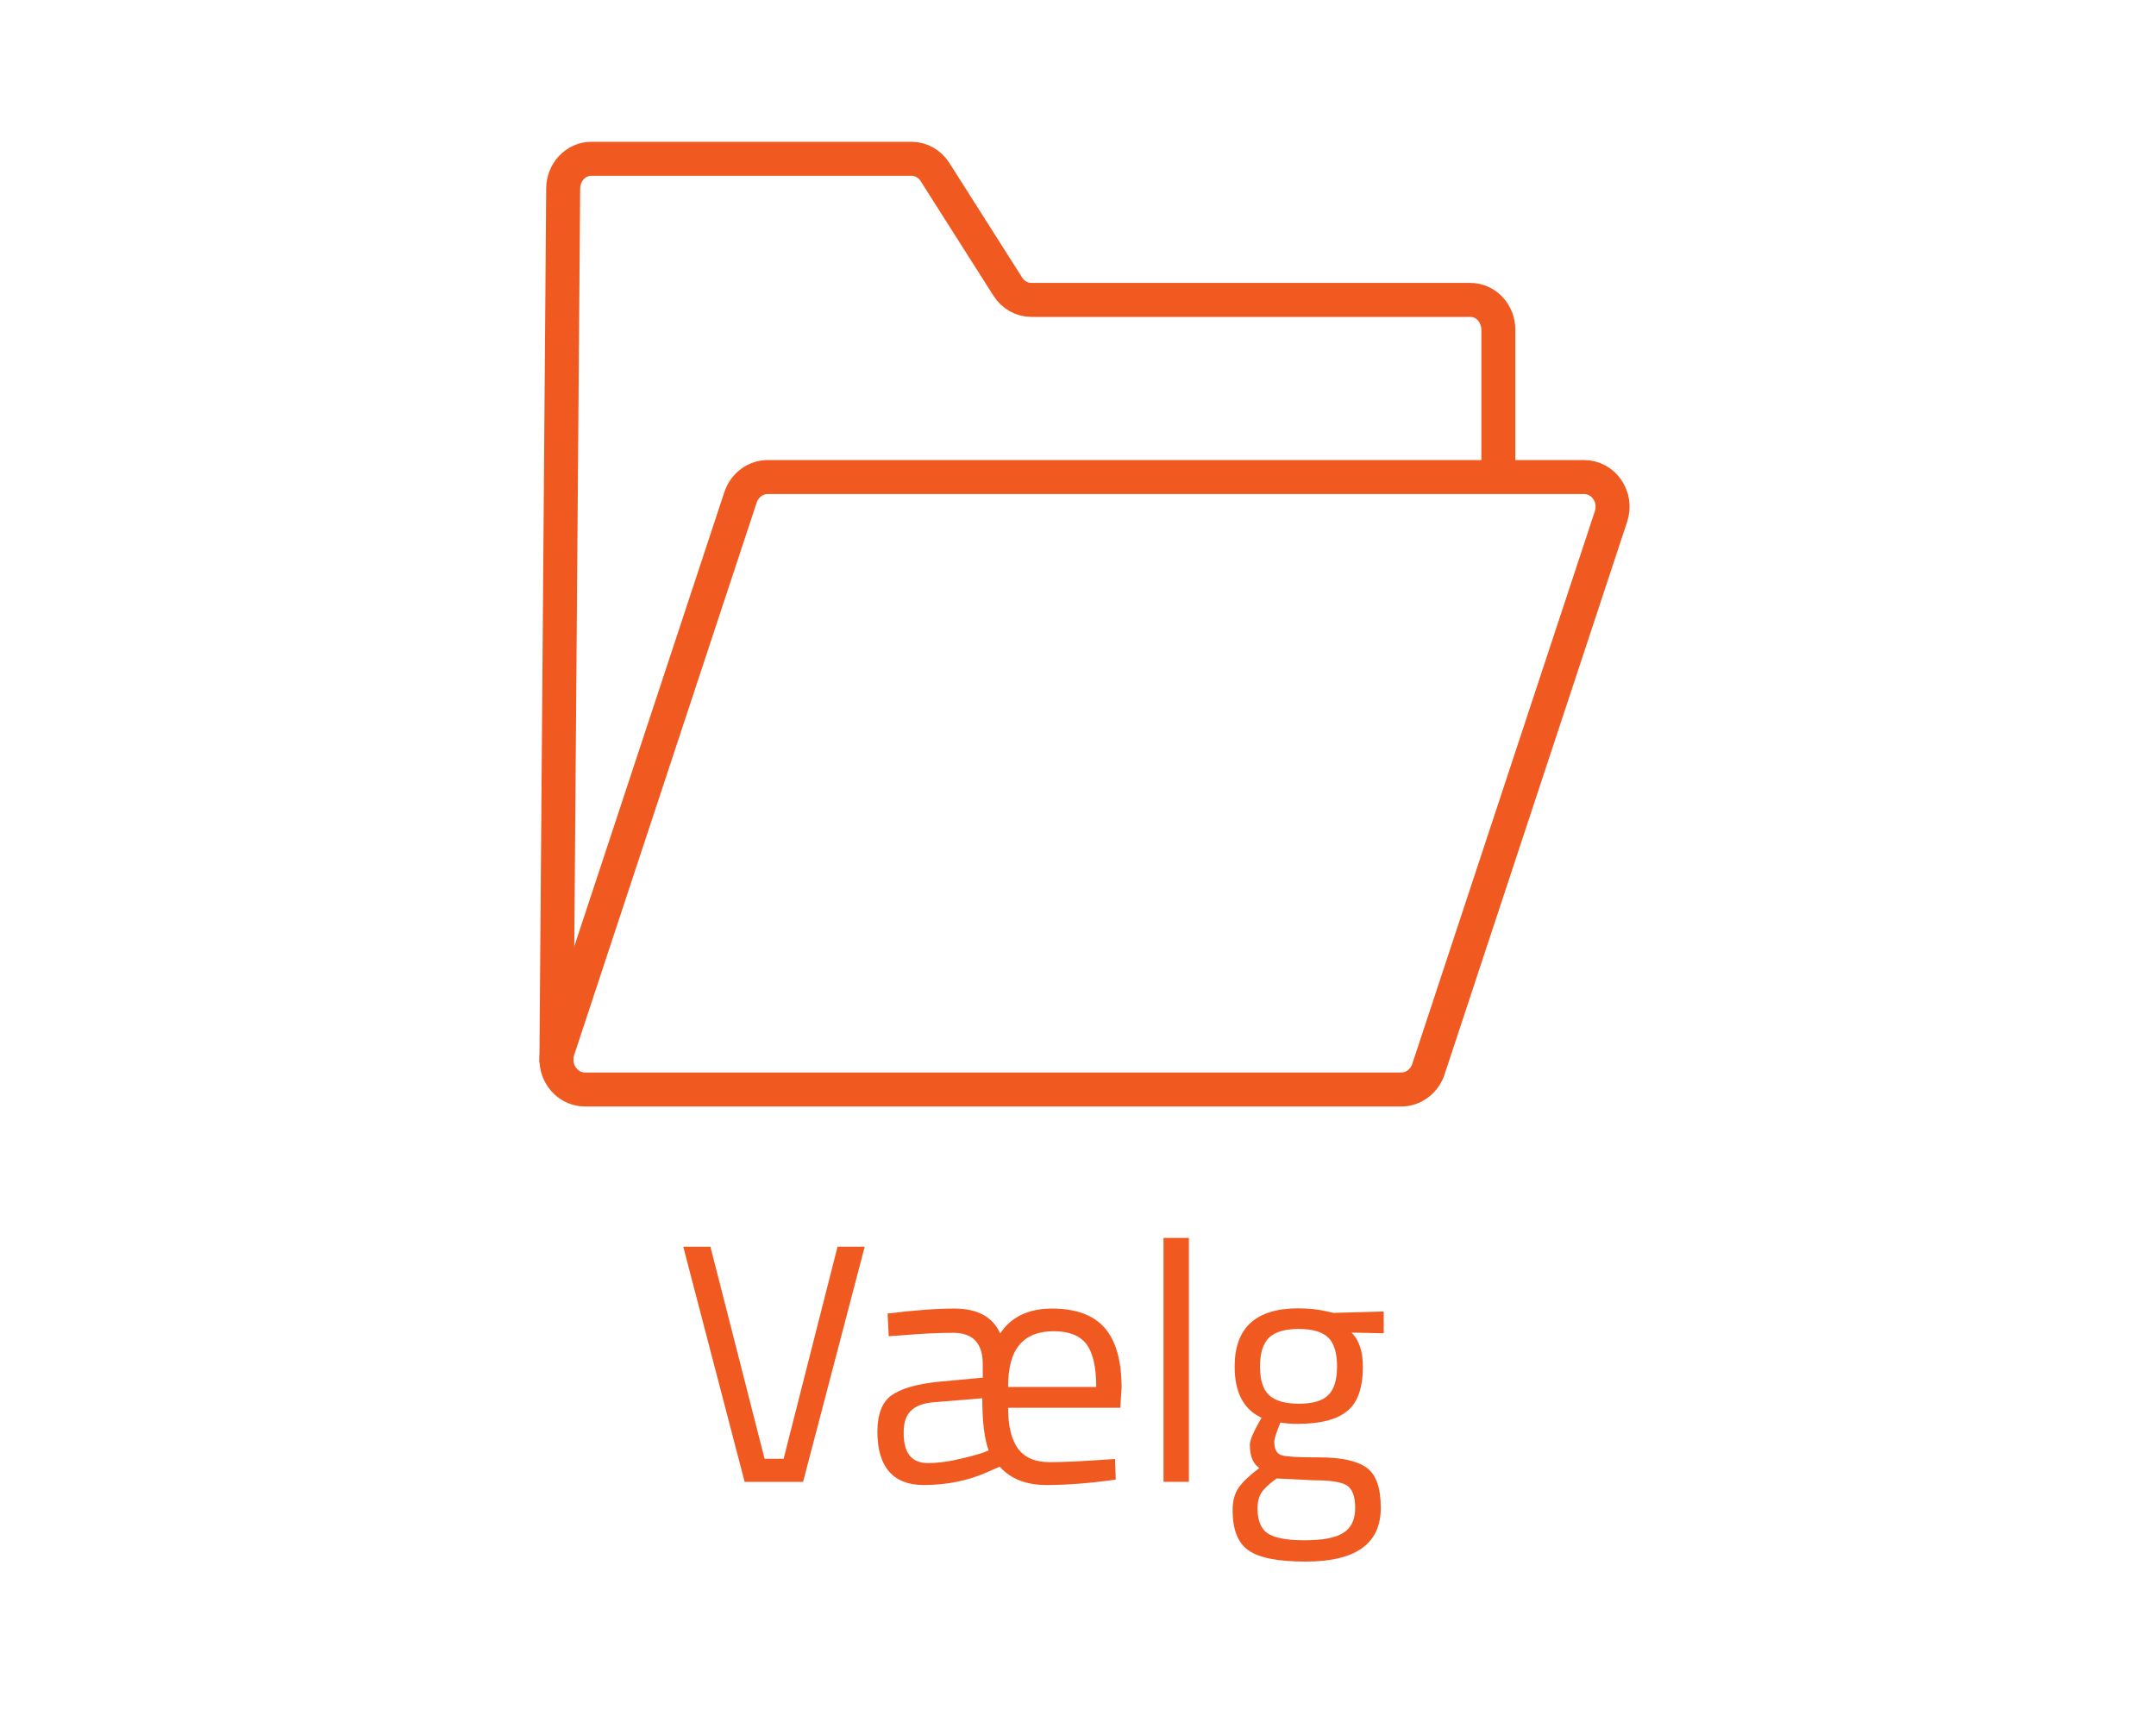
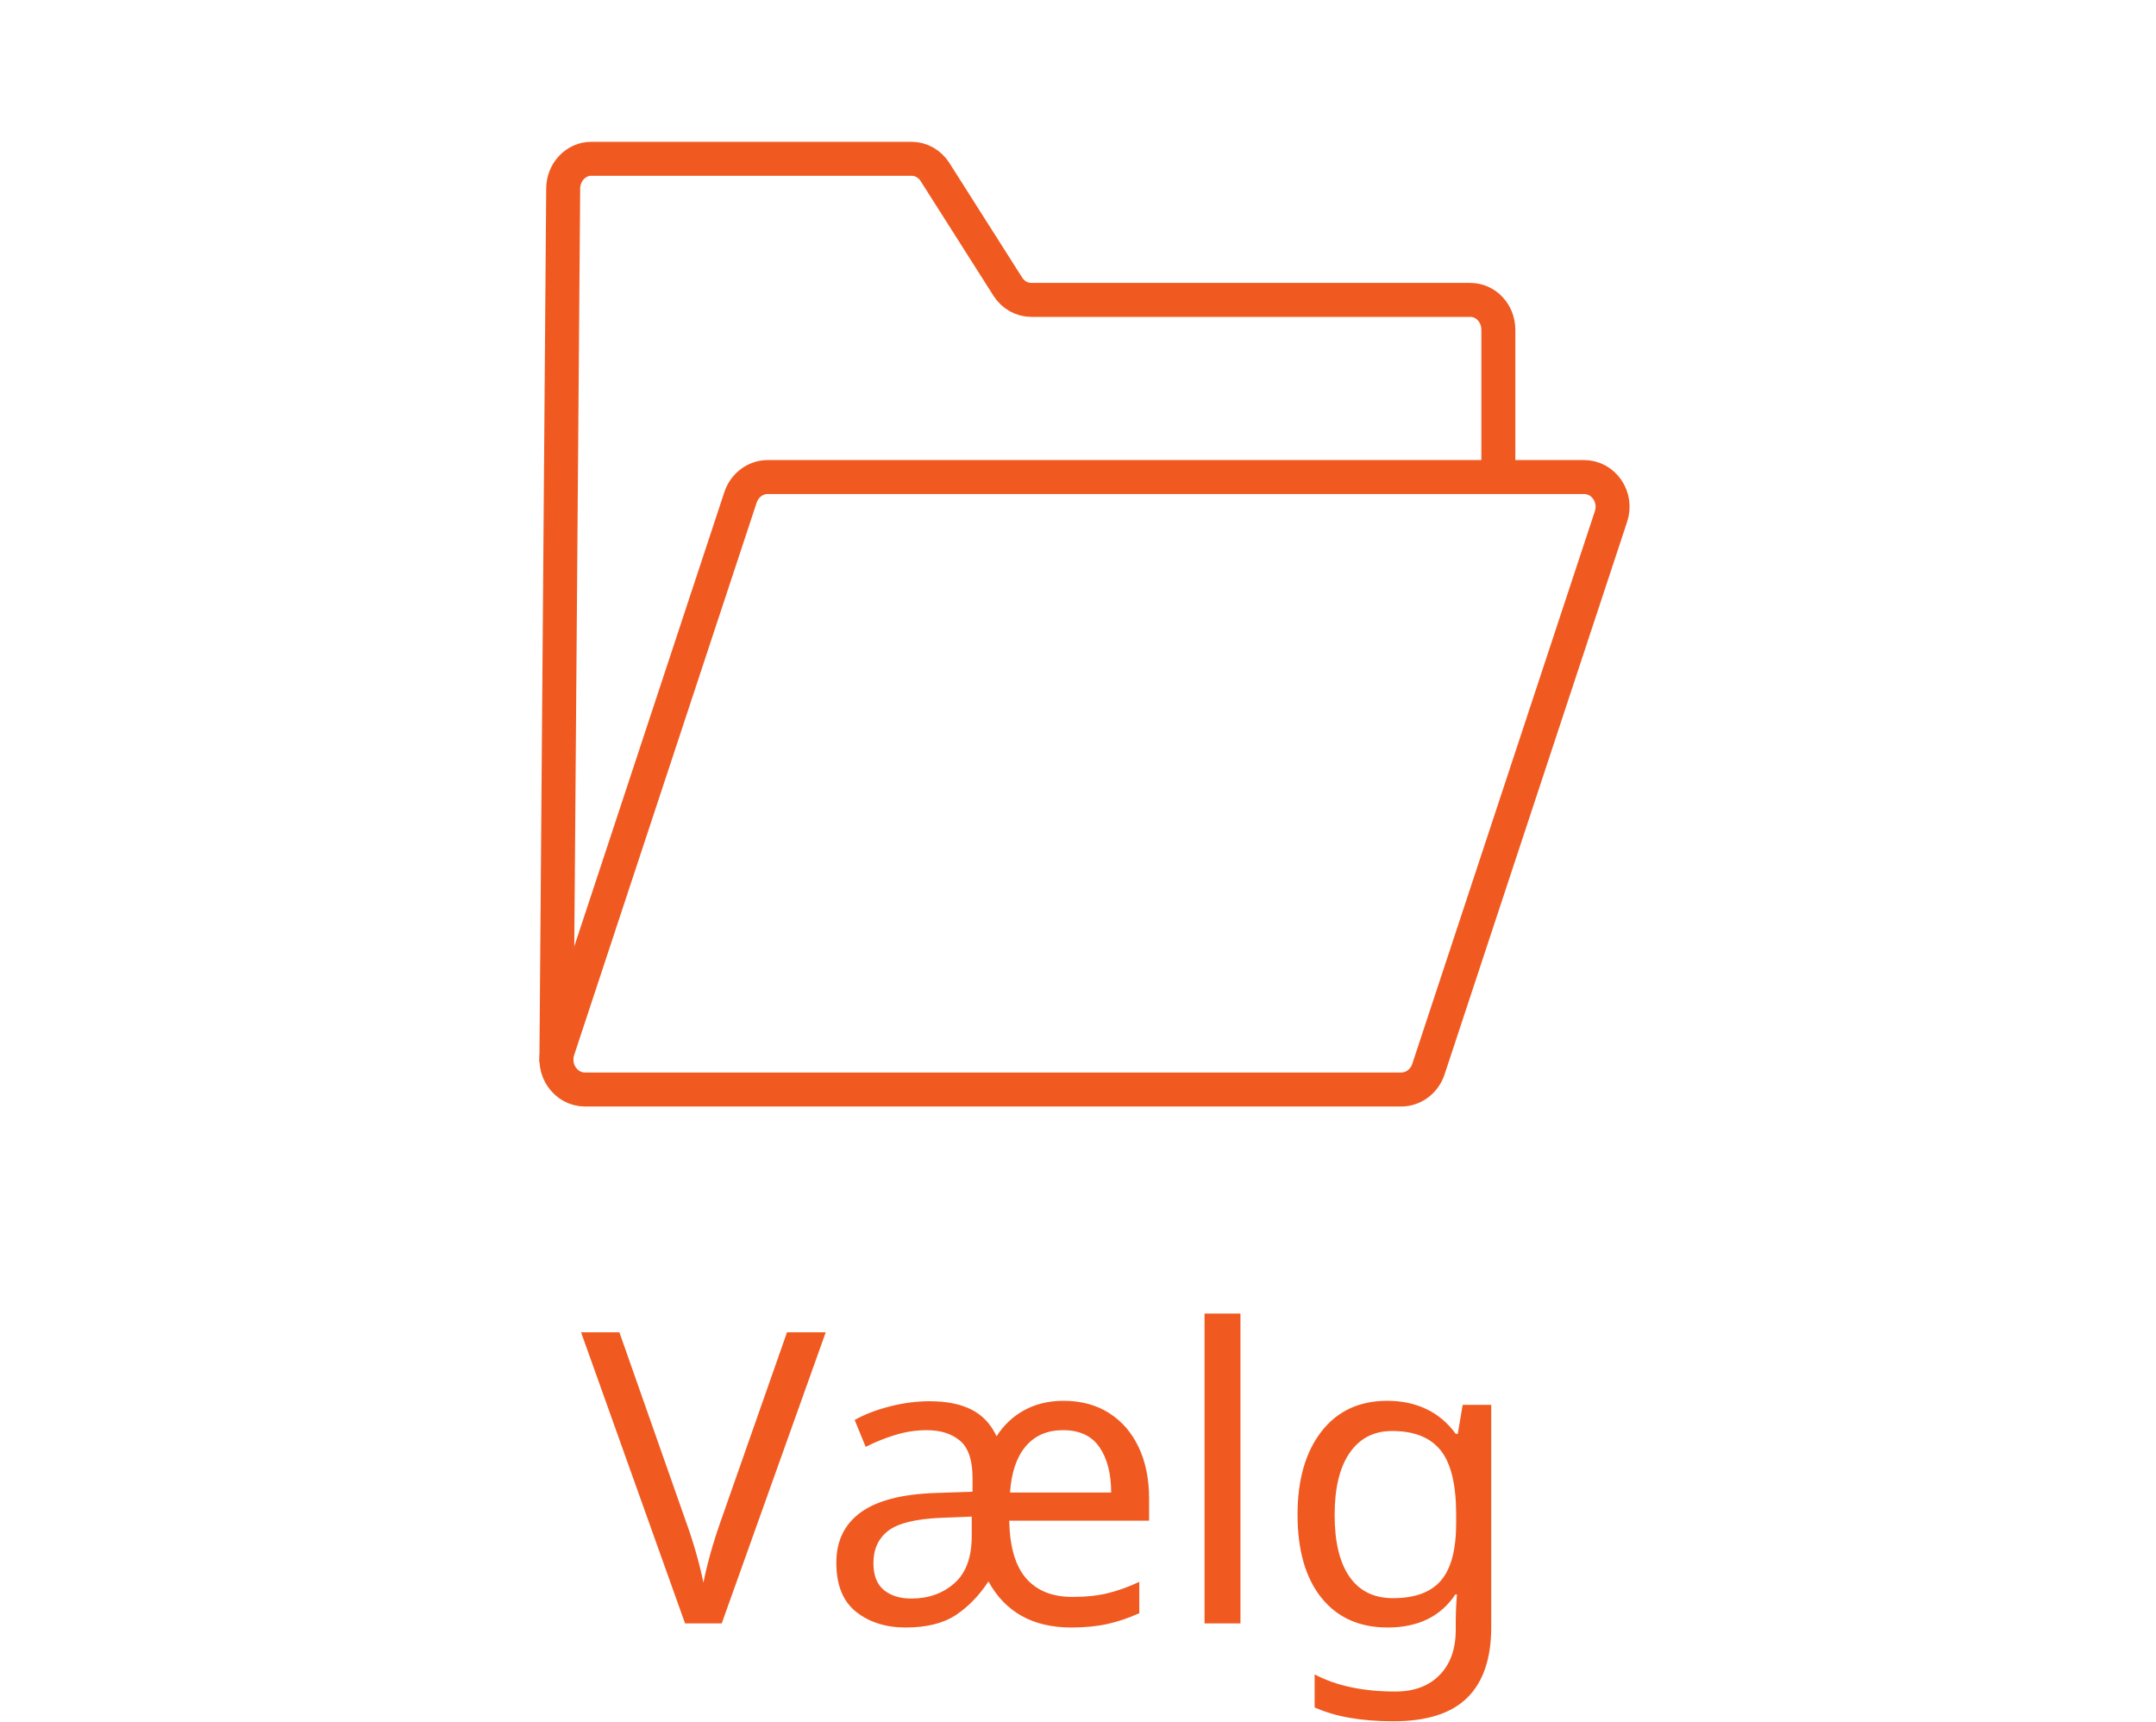
<svg xmlns="http://www.w3.org/2000/svg" version="1.1" id="Layer_1" x="0px" y="0px" viewBox="0 0 951.7 760" style="enable-background:new 0 0 951.7 760;" xml:space="preserve">
  <style type="text/css">
	.st0{display:none;}
	.st1{display:inline;}
	.st2{fill:none;stroke:#000000;stroke-width:15;stroke-linecap:round;stroke-miterlimit:10;}
	.st3{fill:none;stroke:#000000;stroke-width:15;stroke-miterlimit:10;}
	.st4{stroke:#000000;stroke-width:15;stroke-linecap:round;stroke-miterlimit:10;}
	.st5{fill:none;stroke:#020203;stroke-width:15;stroke-miterlimit:10;}
- 	.st6{fill:#F05A21;}
- 	.st7{display:inline;fill:none;stroke:#020203;stroke-width:15;stroke-miterlimit:10;}
- 	.st8{fill:none;stroke:#F05A21;stroke-width:15;stroke-miterlimit:10;}
+ 	.st6{display:inline;fill:none;stroke:#020203;stroke-width:15;stroke-miterlimit:10;}
+ 	.st7{fill:none;stroke:#F05A21;stroke-width:15;stroke-miterlimit:10;}
+ 	.st8{fill:#F05A21;}
+ 	.st9{font-family:'TitilliumWeb-Regular';}
+ 	.st10{font-size:180px;}
</style>
  <g id="Layer_1_2_" class="st0">
    <g id="Layer_1_1_" class="st1">
      <g>
        <path d="M660.4,7.3c-2.1-2.1-5-3.3-8.1-3.3c-3,0-5.9,1.2-8.1,3.3L481.5,170l-0.4,0.5l-0.2,0.2c-0.2,0.3-0.6,0.7-0.8,1     c0,0.1-0.1,0.1-0.1,0.2c-0.2,0.3-0.3,0.6-0.6,0.9c-0.1,0.1-0.1,0.2-0.2,0.3c-0.1,0.3-0.2,0.6-0.3,0.9c0,0.1-0.1,0.1-0.1,0.2     l-29,87.4c-1.4,4.1-0.3,8.6,2.7,11.6c2.1,2.1,5,3.3,8.1,3.3c1.2,0,2.5-0.2,3.6-0.6l87.2-29.1c0.1,0,0.1,0,0.2-0.1     c0.4-0.1,0.7-0.3,1-0.5c0.1,0,0.2-0.1,0.2-0.1c0.3-0.2,0.8-0.5,1.1-0.7s0.7-0.6,1-0.8c0.1-0.1,0.2-0.1,0.2-0.2     c0.1-0.1,0.3-0.2,0.5-0.5L718.4,81.3c2.1-2.1,3.3-5,3.3-8s-1.2-5.9-3.3-8L660.4,7.3z M494.5,199.1l32.2,32.2l-48.2,16     L494.5,199.1z M547.6,220.1l-42-42L652.3,31.4l42,42L547.6,220.1z" />
        <path d="M633.5,216.4c-6.3,0-11.3,5.1-11.4,11.4v212.4c-0.1,18.8-15.3,34-34.1,34.1H285.6c-18.8-0.1-34-15.3-34.1-34.1V137.6     c0.1-18.8,15.3-34,34.1-34.1H498c6.3,0,11.4-5.1,11.4-11.4s-5.1-11.4-11.4-11.4H285.6c-31.4,0.1-56.8,25.6-56.8,56.9v302.5     c0,31.4,25.4,56.8,56.8,56.8h302.5c31.4,0,56.8-25.4,56.8-56.8V227.7C644.9,221.5,639.8,216.4,633.5,216.4L633.5,216.4z" />
      </g>
    </g>
    <g id="Layer_2_1_" class="st1">
      <path class="st2" d="M633.5,216.4V456c0,16-13,29-29,29H269.2c-16,0-29-13-29-29V122.3c0-16.9,13.7-30.5,30.5-30.5h234.9" />
      <path class="st3" d="M636.2,35.9L684,81.8c3,2.9,3.1,7.6,0.2,10.6L549.1,233l-58.5-56.2L625.7,36.1    C628.5,33.1,633.2,33,636.2,35.9z" />
      <path class="st3" d="M542.9,238.3l-71,17.8c-0.8,0.2-1.4-0.4-1.3-1.2l15-71.7c0.8-4,5.8-5.7,8.7-2.9l51.3,49.2    C548.3,232.3,546.9,237.3,542.9,238.3z" />
    </g>
    <g id="Layer_4" class="st1">
      <g>
        <path d="M689.4,217.1h-27.3v-50.2c0-12.1-9.6-21.8-21.3-21.8H447.3l-39-56.1H261.5c-11.8,0-21.4,9.8-21.4,21.9v349.7l0,0     c0,4.5,1.3,8.9,4.1,12.6c3.8,5.1,9.6,8,15.9,8h349.7c9,0,17-6.2,19.2-14.5l79.9-224.5v-1.4C709,227.1,700.7,217.1,689.4,217.1     L689.4,217.1z M255.8,110.8c0-3.2,2.5-5.9,5.7-5.9h138.7l39.1,56h201.4c3.2,0,5.7,2.6,5.7,5.9V217H339.6c-1.1,0-2.2,0.1-3.3,0.3     c-7.6,1.3-13.9,7-15.8,14.2l-64.7,180.9L255.8,110.8L255.8,110.8z M614.2,461.9c-0.5,2-2.3,3.4-4.3,3.4H260.2     c-1.9,0-3-1.1-3.5-1.8c-0.5-0.7-1.3-2-1-3.2l79.6-223.8c0.5-2,2.3-3.4,4.3-3.4h349.7c3,0,3.7,4.4,3.9,6.6L614.2,461.9z" />
      </g>
    </g>
    <g id="Layer_5" class="st1">
      <path class="st3" d="M696.6,214.7H336.3c-5.4,0-10.2,3.6-12,8.9l-80.6,244c-2.8,8.6,3.3,17.5,12,17.5h360.2c5.4,0,10.2-3.6,12-8.9    l80.6-244C711.4,223.6,705.3,214.7,696.6,214.7z" />
      <path class="st3" d="M243,473.1l3-385.7c0-7.3,5.6-13.2,12.4-13.2h141.4c4.1,0,8,2.2,10.3,5.8l32.2,50.7c2.3,3.6,6.2,5.8,10.3,5.8    h193.8c6.9,0,12.4,5.9,12.4,13.2v64.9" />
    </g>
    <g id="Layer_6" class="st1">
      <g id="Layer_2_2_">
        <line class="st2" x1="713" y1="95.1" x2="633.7" y2="95.1" />
        <line class="st2" x1="527.5" y1="95.1" x2="237.7" y2="95.1" />
        <circle class="st4" cx="580.6" cy="95.1" r="53.1" />
        <line class="st2" x1="713.9" y1="429" x2="634.6" y2="429" />
        <line class="st2" x1="528.3" y1="429" x2="238.6" y2="429" />
        <circle class="st4" cx="581.5" cy="429" r="53.1" />
        <line class="st2" x1="317.9" y1="262" x2="238.6" y2="262" />
        <line class="st2" x1="713.9" y1="262" x2="424.1" y2="262" />
        <circle class="st4" cx="371" cy="262" r="53.1" />
      </g>
    </g>
    <g id="Layer_3" class="st1">
      <path class="st5" d="M711.1,258h-49.5c-3.4,0-6.1,2.7-6.1,6.1V479c0,3.4-2.7,6.1-6.1,6.1H537.2c-3.4,0-6.1-2.7-6.1-6.1V351.5    c0-3.4-2.7-6.1-6.1-6.1h-99.2c-3.4,0-6.1,2.7-6.1,6.1V479c0,3.4-2.7,6.1-6.1,6.1H302.1c-3.4,0-6.1-2.7-6.1-6.1V264.1    c0-3.4-2.7-6.1-6.1-6.1h-46.5c-5.6,0-8.2-6.9-4.1-10.7L473.2,38.5c2.3-2.1,5.8-2.1,8.1,0l67.6,60.3c3.9,3.5,10.2,0.7,10.2-4.6    V68.8c0-3.4,2.7-6.1,6.1-6.1h97c3.4,0,6.1,2.7,6.1,6.1v133.9c0,1.7,0.7,3.4,2,4.6l44.9,40.1C719.4,251,716.7,258,711.1,258z" />
    </g>
  </g>
  <g id="Layer_2_4_">
    <g id="Layer_2_3_" class="st0">
      <path class="st1" d="M626.2,489.6H290.9c-20.1,0-36.5-16.4-36.5-36.5V119.4c0-21,17-38,38-38h234.9c4.1,0,7.5,3.4,7.5,7.5    s-3.4,7.5-7.5,7.5H292.4c-12.7,0-23,10.3-23,23v333.7c0,11.9,9.6,21.5,21.5,21.5h335.3c11.9,0,21.5-9.6,21.5-21.5V213.5    c0-4.1,3.4-7.5,7.5-7.5s7.5,3.4,7.5,7.5v239.6C662.7,473.2,646.4,489.6,626.2,489.6z" />
      <path class="st1" d="M571.1,240.7l-69.3-66.6L642,28c2.7-2.9,6.4-4.5,10.4-4.6s7.8,1.4,10.8,4.2L711,73.5c6,5.8,6.1,15.3,0.4,21.2    L571.1,240.7z M522.9,173.7l47.7,45.8L700.5,84.3l-47.7-45.8L522.9,173.7z" />
      <path class="st1" d="M493.3,260.7c-2.1,0-4.1-0.7-5.6-2.1c-2.1-1.9-3.2-4.7-2.8-7.5l0.1-0.6l15-71.7c0.9-4.5,4.3-8.3,8.8-9.7    c4.4-1.4,9.2-0.3,12.5,2.9l51.5,49.4c3.1,3.2,4.2,7.9,3,12.3c-1.3,4.5-4.8,7.9-9.3,9l-71,17.8    C494.8,260.6,494.1,260.7,493.3,260.7z M513.9,185.7l-12.1,57.7l57.3-14.4L513.9,185.7z M562.8,228.1L562.8,228.1L562.8,228.1z     M510.8,182.8C510.9,182.8,510.9,182.8,510.8,182.8L510.8,182.8z M514.7,181.8L514.7,181.8L514.7,181.8z" />
    </g>
  </g>
-   <g>
-     <path class="st6" d="M369.7,550.4h12l-27.2,103.8h-25.8l-27.1-103.8h12l23.9,93.6h8.4L369.7,550.4z" />
-     <path class="st6" d="M487.8,644.4l4.4-0.3l0.3,9.1c-11.3,1.6-21.5,2.4-30.5,2.4s-15.9-2.7-20.7-8.1l-4.8,2.1c-8.7,4-18.3,6-28.8,6   c-6.7,0-11.8-2-15.2-5.9c-3.4-3.9-5.2-9.8-5.2-17.5s2-13.1,6.1-16.1s11.1-5.1,21-6.1l19.4-1.8v-6.1c0-9.1-4.4-13.7-13-13.7   c-6.6,0-14.6,0.4-23.9,1.2l-4.6,0.3l-0.5-10c11.9-1.5,21.8-2.2,29.5-2.2c10.2,0,17,3.7,20.2,11c4.8-7.3,12.4-11,22.9-11   c10.4,0,18.2,2.8,23.2,8.5s7.5,14.5,7.5,26.6l-0.6,8.7H445c0,8.2,1.5,14.2,4.5,18.2c3,3.9,7.6,5.8,13.7,5.8   S477.6,645.1,487.8,644.4z M409.5,645.9c4.6,0,9.8-0.7,15.8-2.2c5.9-1.4,9.6-2.6,11.1-3.4c-1.9-5.1-2.8-12.8-2.8-23l-21.9,1.8   c-4.4,0.4-7.6,1.7-9.7,3.8s-3.1,5.2-3.1,9.5C398.8,641.4,402.4,645.9,409.5,645.9z M445,612.3h38.9c0-8.9-1.5-15.2-4.4-19   c-3-3.8-7.8-5.6-14.4-5.6c-6.7,0-11.7,2-15,5.9C446.7,597.5,445,603.7,445,612.3z" />
-     <path class="st6" d="M513.6,654.2V546.5h11.2v107.7H513.6z" />
-     <path class="st6" d="M576.3,689.4c-12,0-20.4-1.6-25.1-4.9c-4.8-3.3-7.1-9.2-7.1-17.8c0-4.1,0.9-7.4,2.7-10   c1.8-2.5,4.8-5.4,9.1-8.6c-2.8-1.9-4.2-5.3-4.2-10.3c0-1.7,1.2-4.8,3.8-9.5l1.4-2.4c-7.9-3.6-11.9-11.1-11.9-22.6   c0-17.1,9.3-25.7,28.1-25.7c4.8,0,9.2,0.5,13.3,1.5l2.2,0.5l22.2-0.6v9.6l-14.2-0.3c3.3,3.3,5,8.3,5,15c0,9.4-2.3,16-7,19.7   c-4.6,3.8-12,5.6-22,5.6c-2.7,0-5.2-0.2-7.4-0.6c-1.8,4.4-2.7,7.3-2.7,8.5c0,3.1,0.9,5,2.8,5.8c1.9,0.8,7.7,1.1,17.2,1.1   s16.5,1.5,20.7,4.5s6.3,8.9,6.3,17.6C609.6,681.5,598.5,689.4,576.3,689.4z M555.1,665.9c0,5.3,1.5,9,4.4,11s8.4,3.1,16.4,3.1   s13.6-1.1,17.1-3.3s5.2-5.9,5.2-11c0-5.2-1.3-8.5-3.8-10s-7.4-2.2-14.7-2.2l-16.2-0.8c-3.3,2.4-5.5,4.5-6.7,6.3   C555.7,660.8,555.1,663.1,555.1,665.9z M556.2,603.3c0,5.9,1.3,10.1,4,12.6c2.6,2.5,7,3.8,13.1,3.8s10.4-1.2,13-3.8   c2.6-2.5,3.9-6.7,3.9-12.7c0-5.9-1.3-10.2-3.9-12.7c-2.6-2.5-7-3.8-13-3.8c-6.1,0-10.5,1.3-13.1,3.8   C557.5,593.2,556.2,597.4,556.2,603.3z" />
-   </g>
  <g id="Layer_3_2_" class="st0">
-     <path class="st7" d="M709.7,253.7h-49.5c-3.4,0-6.1,2.7-6.1,6.1v214.9c0,3.4-2.7,6.1-6.1,6.1H535.8c-3.4,0-6.1-2.7-6.1-6.1V347.2   c0-3.4-2.7-6.1-6.1-6.1h-99.2c-3.4,0-6.1,2.7-6.1,6.1v127.5c0,3.4-2.7,6.1-6.1,6.1H300.7c-3.4,0-6.1-2.7-6.1-6.1V259.8   c0-3.4-2.7-6.1-6.1-6.1H242c-5.6,0-8.2-6.9-4.1-10.7L471.8,34.2c2.3-2.1,5.8-2.1,8.1,0l67.6,60.3c3.9,3.5,10.2,0.7,10.2-4.6V64.5   c0-3.4,2.7-6.1,6.1-6.1h97c3.4,0,6.1,2.7,6.1,6.1v133.9c0,1.7,0.7,3.4,2,4.6l44.9,40.1C718,246.7,715.3,253.7,709.7,253.7z" />
+     <path class="st6" d="M709.7,253.7h-49.5c-3.4,0-6.1,2.7-6.1,6.1v214.9c0,3.4-2.7,6.1-6.1,6.1H535.8c-3.4,0-6.1-2.7-6.1-6.1V347.2   c0-3.4-2.7-6.1-6.1-6.1h-99.2c-3.4,0-6.1,2.7-6.1,6.1v127.5c0,3.4-2.7,6.1-6.1,6.1H300.7c-3.4,0-6.1-2.7-6.1-6.1V259.8   c0-3.4-2.7-6.1-6.1-6.1H242c-5.6,0-8.2-6.9-4.1-10.7L471.8,34.2c2.3-2.1,5.8-2.1,8.1,0l67.6,60.3c3.9,3.5,10.2,0.7,10.2-4.6V64.5   c0-3.4,2.7-6.1,6.1-6.1h97c3.4,0,6.1,2.7,6.1,6.1v133.9c0,1.7,0.7,3.4,2,4.6l44.9,40.1C718,246.7,715.3,253.7,709.7,253.7z" />
  </g>
  <g id="Layer_5_1_">
-     <path class="st8" d="M699.2,210.6H338.9c-5.4,0-10.2,3.6-12,8.9l-80.6,244c-2.8,8.6,3.3,17.5,12,17.5h360.2c5.4,0,10.2-3.6,12-8.9   l80.6-244C714,219.5,707.9,210.6,699.2,210.6z" />
-     <path class="st8" d="M245.6,469l3-385.7c0-7.3,5.6-13.2,12.4-13.2h141.4c4.1,0,8,2.2,10.3,5.8l32.2,50.7c2.3,3.6,6.2,5.8,10.3,5.8   H649c6.9,0,12.4,5.9,12.4,13.2v64.9" />
+     <path class="st7" d="M699.2,210.6H338.9c-5.4,0-10.2,3.6-12,8.9l-80.6,244c-2.8,8.6,3.3,17.5,12,17.5h360.2c5.4,0,10.2-3.6,12-8.9   l80.6-244C714,219.5,707.9,210.6,699.2,210.6z" />
+     <path class="st7" d="M245.6,469l3-385.7c0-7.3,5.6-13.2,12.4-13.2h141.4c4.1,0,8,2.2,10.3,5.8l32.2,50.7c2.3,3.6,6.2,5.8,10.3,5.8   H649c6.9,0,12.4,5.9,12.4,13.2v64.9" />
  </g>
+   <text transform="matrix(1 0 0 1 256.4935 716.7003)" class="st8 st9 st10">Vælg</text>
</svg>
